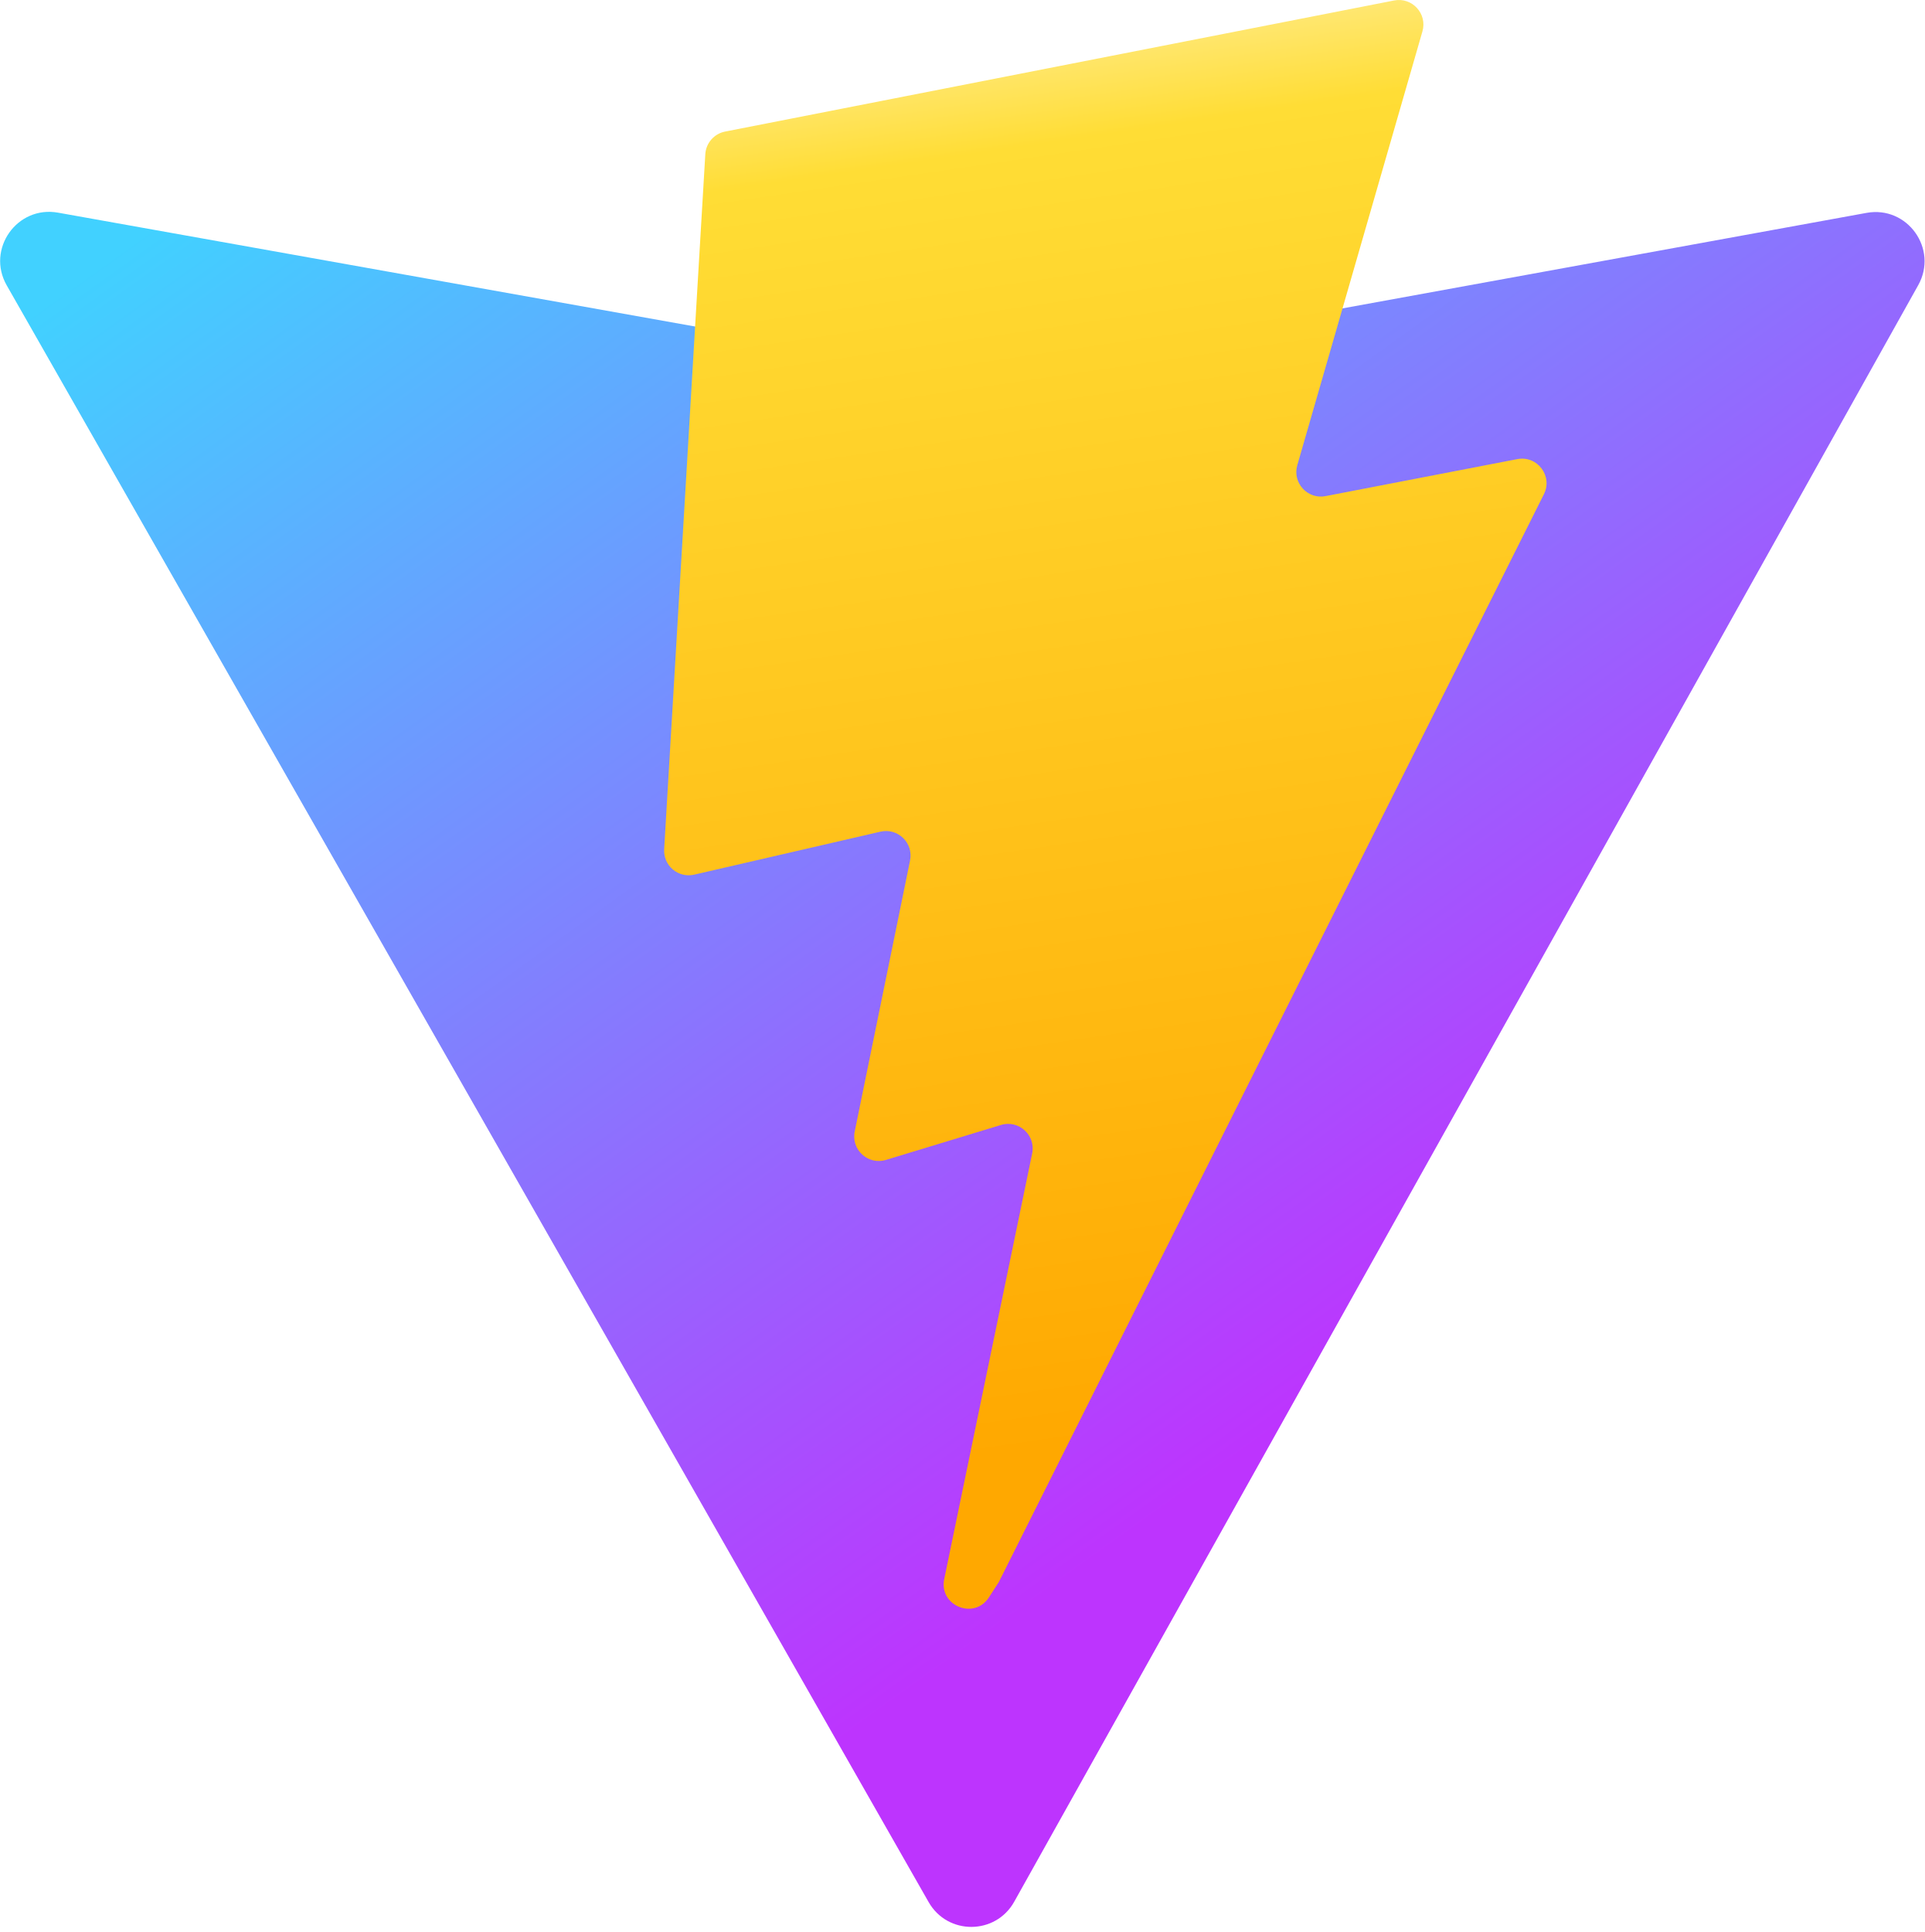
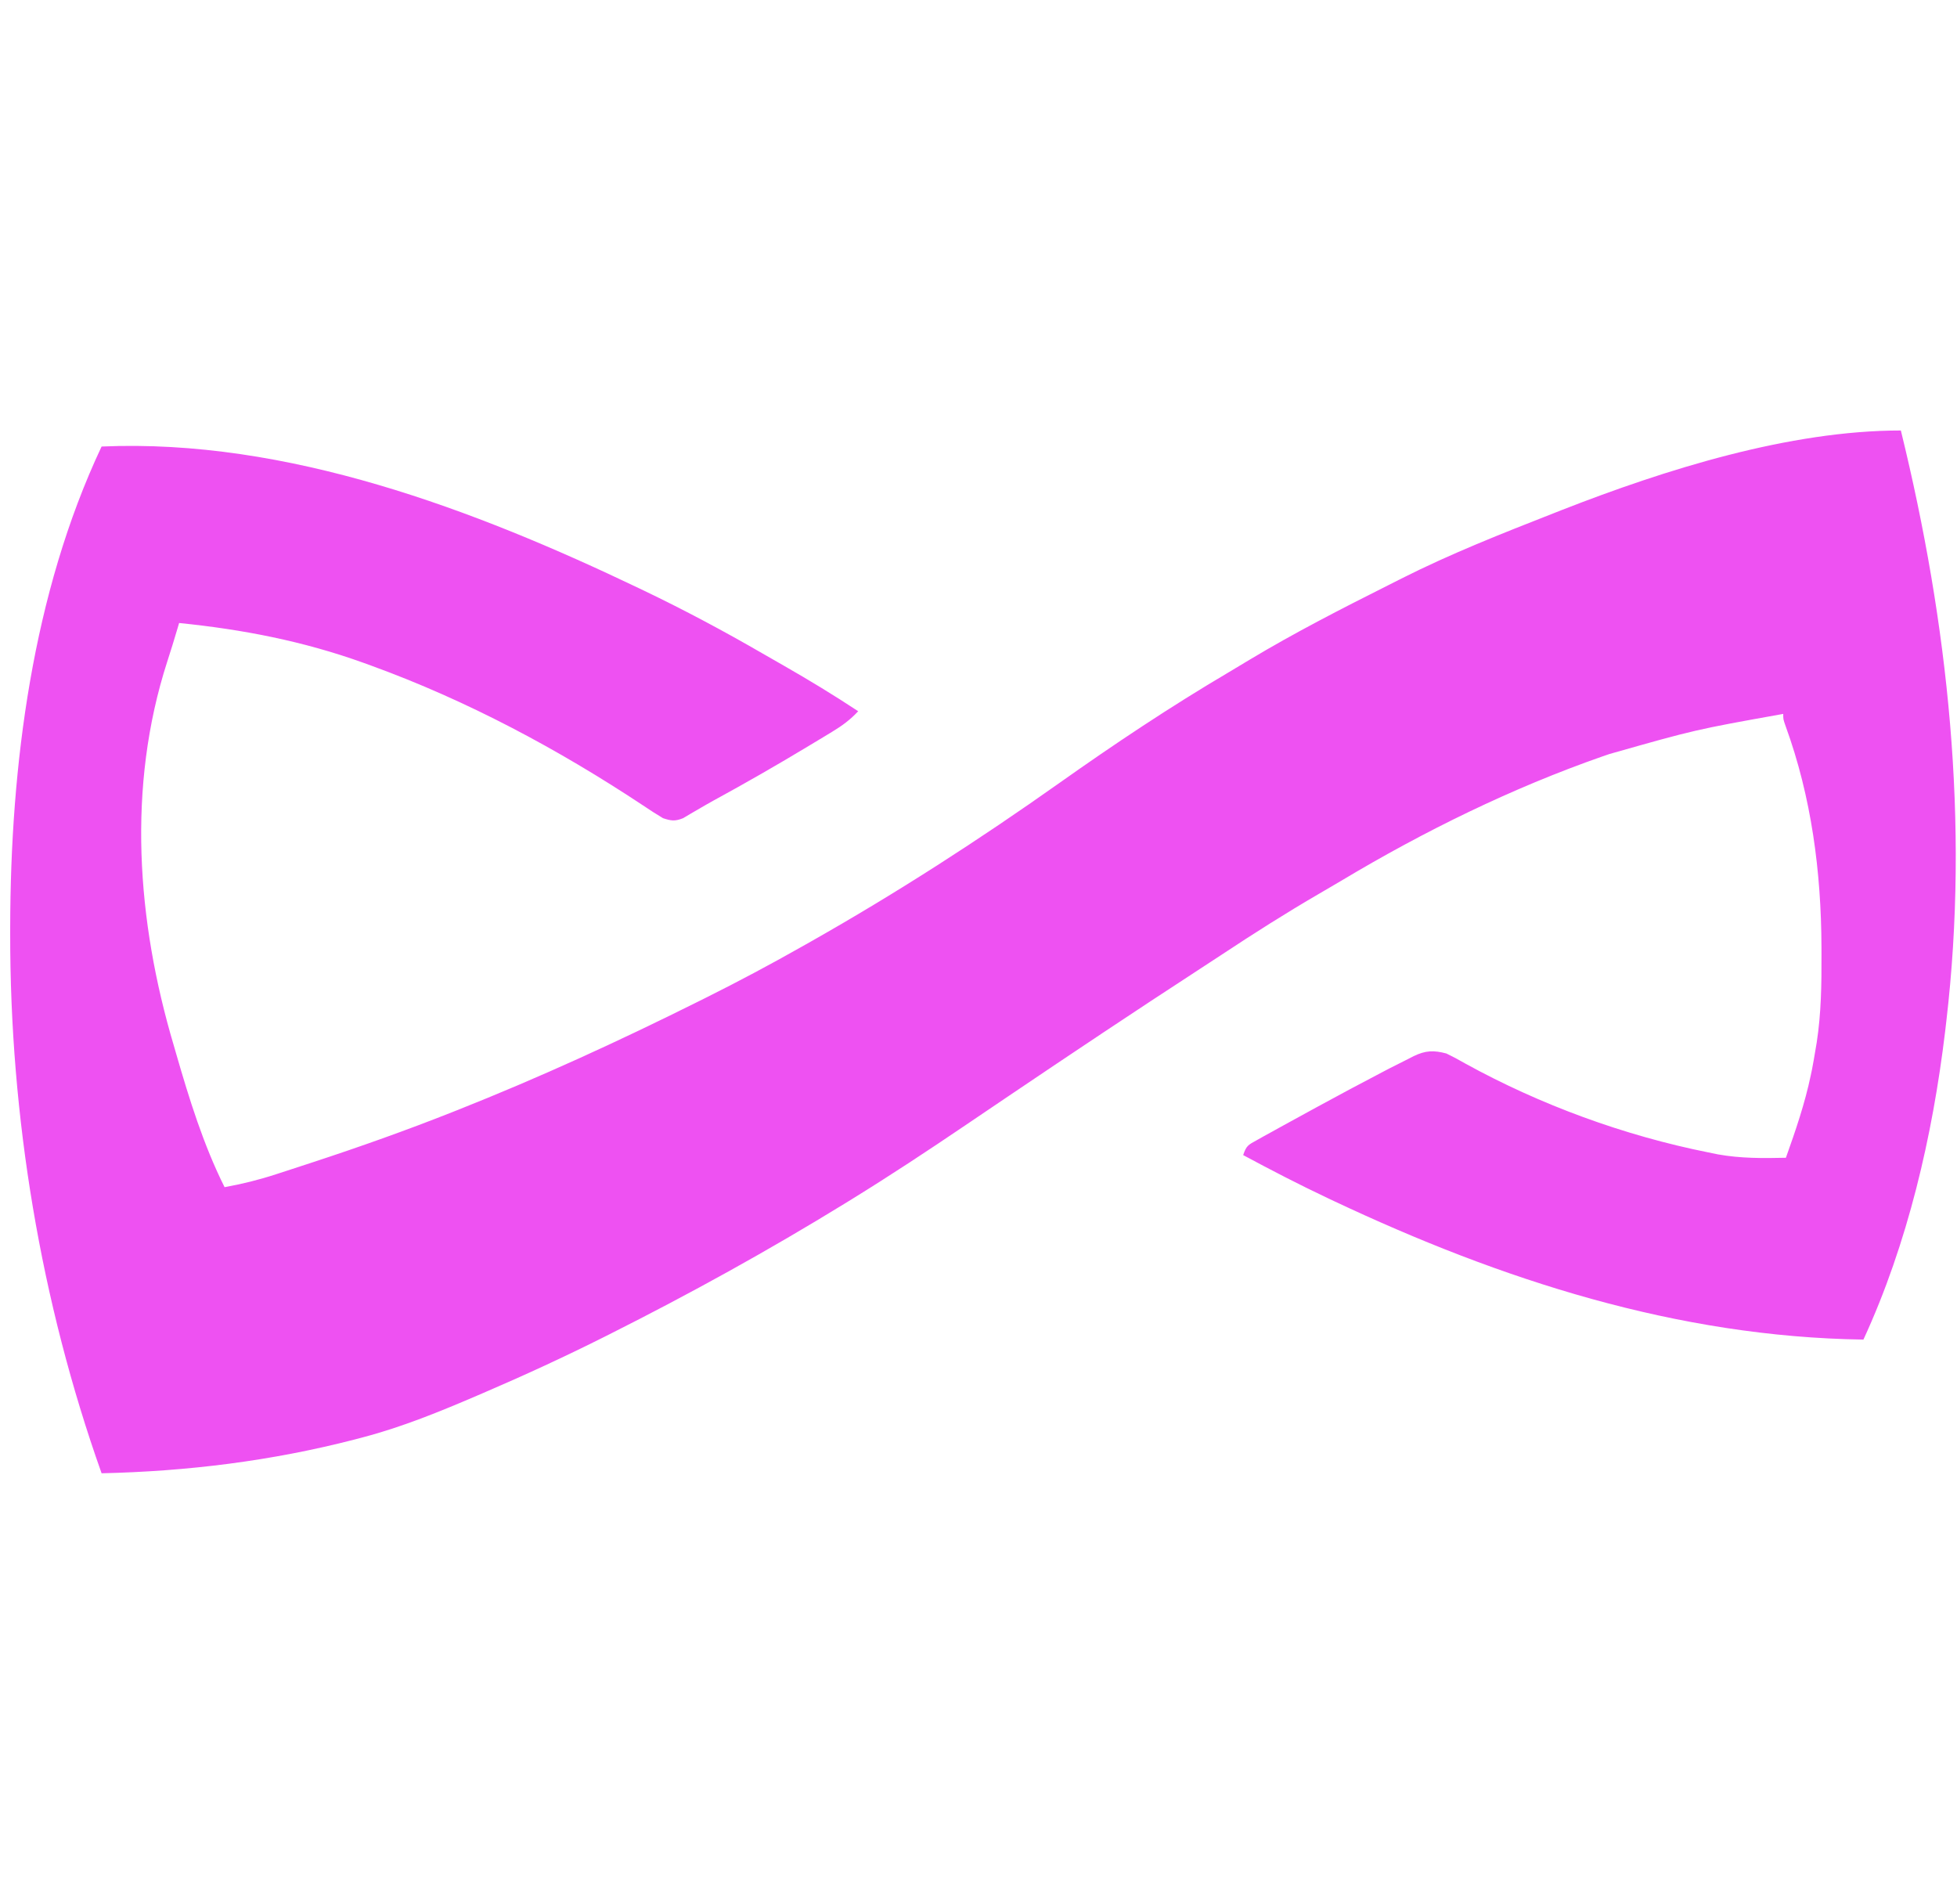
- <svg xmlns="http://www.w3.org/2000/svg" aria-hidden="true" role="img" class="iconify iconify--logos" width="31.88" height="32" preserveAspectRatio="xMidYMid meet" viewBox="0 0 256 257">
-   <defs>
-     <linearGradient id="IconifyId1813088fe1fbc01fb466" x1="-.828%" x2="57.636%" y1="7.652%" y2="78.411%">
-       <stop offset="0%" stop-color="#41D1FF" />
-       <stop offset="100%" stop-color="#BD34FE" />
-     </linearGradient>
-     <linearGradient id="IconifyId1813088fe1fbc01fb467" x1="43.376%" x2="50.316%" y1="2.242%" y2="89.03%">
-       <stop offset="0%" stop-color="#FFEA83" />
-       <stop offset="8.333%" stop-color="#FFDD35" />
-       <stop offset="100%" stop-color="#FFA800" />
-     </linearGradient>
-   </defs>
-   <path fill="url(#IconifyId1813088fe1fbc01fb466)" d="M255.153 37.938L134.897 252.976c-2.483 4.44-8.862 4.466-11.382.048L.875 37.958c-2.746-4.814 1.371-10.646 6.827-9.67l120.385 21.517a6.537 6.537 0 0 0 2.322-.004l117.867-21.483c5.438-.991 9.574 4.796 6.877 9.62Z" />
-   <path fill="url(#IconifyId1813088fe1fbc01fb467)" d="M185.432.063L96.44 17.501a3.268 3.268 0 0 0-2.634 3.014l-5.474 92.456a3.268 3.268 0 0 0 3.997 3.378l24.777-5.718c2.318-.535 4.413 1.507 3.936 3.838l-7.361 36.047c-.495 2.426 1.782 4.5 4.151 3.78l15.304-4.649c2.372-.72 4.652 1.36 4.15 3.788l-11.698 56.621c-.732 3.542 3.979 5.473 5.943 2.437l1.313-2.028l72.516-144.72c1.215-2.423-.88-5.186-3.54-4.672l-25.505 4.922c-2.396.462-4.435-1.77-3.759-4.114l16.646-57.705c.677-2.35-1.37-4.583-3.769-4.113Z" />
+ <svg xmlns="http://www.w3.org/2000/svg" version="1.1" width="732" height="712">
+   <path d="M0 0 C17.721 72.202 25.701 146.861 17 221 C16.783 222.868 16.783 222.868 16.562 224.773 C11.847 263.954 2.581 304.05 -14 340 C-83.719 339.006 -149.549 317.656 -212.062 288.188 C-212.794 287.843 -213.525 287.499 -214.278 287.144 C-225.018 282.067 -235.54 276.629 -246 271 C-244.798 267.395 -244.079 267.181 -240.855 265.391 C-239.965 264.891 -239.074 264.391 -238.157 263.876 C-236.687 263.071 -236.687 263.071 -235.188 262.25 C-233.664 261.404 -233.664 261.404 -232.109 260.54 C-228.746 258.681 -225.374 256.838 -222 255 C-220.814 254.351 -219.627 253.703 -218.441 253.054 C-210.333 248.627 -202.188 244.276 -194 240 C-193.082 239.52 -192.165 239.04 -191.219 238.545 C-188.887 237.339 -186.542 236.162 -184.188 235 C-183.543 234.668 -182.899 234.335 -182.235 233.993 C-177.757 231.854 -174.771 231.741 -170 233 C-167.553 234.177 -165.275 235.39 -162.938 236.75 C-134.84 252.233 -103.426 263.719 -72 270 C-70.809 270.244 -69.618 270.487 -68.391 270.738 C-59.927 272.255 -51.563 272.198 -43 272 C-39.381 261.838 -35.894 251.699 -33.688 241.125 C-33.468 240.078 -33.468 240.078 -33.243 239.01 C-32.784 236.679 -32.384 234.345 -32 232 C-31.734 230.43 -31.734 230.43 -31.463 228.829 C-29.792 217.896 -29.643 207.102 -29.688 196.062 C-29.69 195.112 -29.692 194.161 -29.694 193.181 C-29.796 165.02 -33.426 137.132 -43.117 110.527 C-44 108 -44 108 -44 106 C-76.894 111.891 -76.894 111.891 -109 121 C-109.826 121.282 -110.651 121.565 -111.502 121.856 C-145.461 133.712 -178.32 149.841 -209.123 168.286 C-211.931 169.959 -214.753 171.607 -217.582 173.246 C-229.999 180.46 -242.06 188.127 -254.037 196.046 C-256.971 197.981 -259.913 199.901 -262.859 201.816 C-286.548 217.222 -310.045 232.92 -333.465 248.73 C-334.42 249.375 -335.375 250.02 -336.359 250.684 C-340.974 253.8 -345.587 256.919 -350.197 260.042 C-364.033 269.404 -377.968 278.604 -392.188 287.375 C-393.059 287.913 -393.93 288.45 -394.827 289.004 C-423.524 306.649 -452.908 322.876 -483 338 C-483.626 338.315 -484.252 338.629 -484.897 338.954 C-499.834 346.448 -514.959 353.409 -530.312 360 C-531.393 360.465 -531.393 360.465 -532.496 360.939 C-546.413 366.908 -560.395 372.632 -575.062 376.5 C-576.151 376.788 -577.24 377.077 -578.362 377.374 C-609.531 385.409 -640.848 389.274 -673 390 C-695.848 325.701 -707.275 256.452 -707.188 188.25 C-707.187 187.366 -707.186 186.482 -707.186 185.571 C-707.075 125.374 -698.896 60.941 -673 6 C-603.619 2.964 -533.599 29.531 -472 59 C-471.38 59.296 -470.76 59.593 -470.122 59.898 C-454.969 67.166 -440.218 75.032 -425.677 83.452 C-423.069 84.96 -420.454 86.454 -417.836 87.945 C-408.369 93.355 -399.098 98.989 -390 105 C-392.941 108.166 -395.947 110.38 -399.637 112.617 C-400.76 113.3 -401.882 113.983 -403.039 114.686 C-404.255 115.416 -405.471 116.146 -406.688 116.875 C-407.304 117.247 -407.92 117.619 -408.555 118.002 C-420.294 125.086 -432.178 131.903 -444.219 138.462 C-446.156 139.533 -448.075 140.635 -449.98 141.76 C-450.944 142.32 -451.909 142.88 -452.902 143.457 C-453.762 143.969 -454.622 144.48 -455.508 145.007 C-458.535 146.213 -459.934 146.007 -463 145 C-465.552 143.479 -467.986 141.919 -470.438 140.25 C-502.168 119.226 -536.203 101.021 -572 88 C-572.981 87.643 -573.962 87.286 -574.973 86.917 C-597.631 78.777 -620.08 74.43 -644 72 C-644.182 72.616 -644.365 73.232 -644.553 73.867 C-645.813 78.096 -647.09 82.314 -648.465 86.508 C-663.545 133.288 -659.832 183.419 -646 230 C-645.706 231.018 -645.412 232.036 -645.109 233.085 C-640.225 249.997 -634.896 267.208 -627 283 C-620.414 281.805 -614.101 280.246 -607.742 278.164 C-606.889 277.889 -606.036 277.614 -605.157 277.33 C-602.394 276.436 -599.634 275.532 -596.875 274.625 C-595.922 274.313 -594.969 274.001 -593.988 273.68 C-576.465 267.936 -559.143 261.791 -542 255 C-540.994 254.602 -540.994 254.602 -539.969 254.197 C-509.304 242.044 -479.449 228.347 -449.938 213.625 C-448.563 212.94 -448.563 212.94 -447.16 212.242 C-434.925 206.137 -422.894 199.745 -411 193 C-409.86 192.357 -408.72 191.714 -407.546 191.052 C-375.627 172.977 -344.751 153.07 -314.812 131.875 C-294.307 117.358 -273.346 103.378 -251.708 90.604 C-248.959 88.975 -246.223 87.325 -243.488 85.672 C-226.719 75.622 -209.382 66.727 -191.916 57.963 C-190.204 57.103 -188.495 56.237 -186.787 55.371 C-168.371 46.067 -149.191 38.53 -130 31 C-128.385 30.363 -128.385 30.363 -126.737 29.714 C-88.111 14.626 -41.785 0 0 0 Z " fill="#EE51F2" transform="translate(711,161)" />
</svg>
